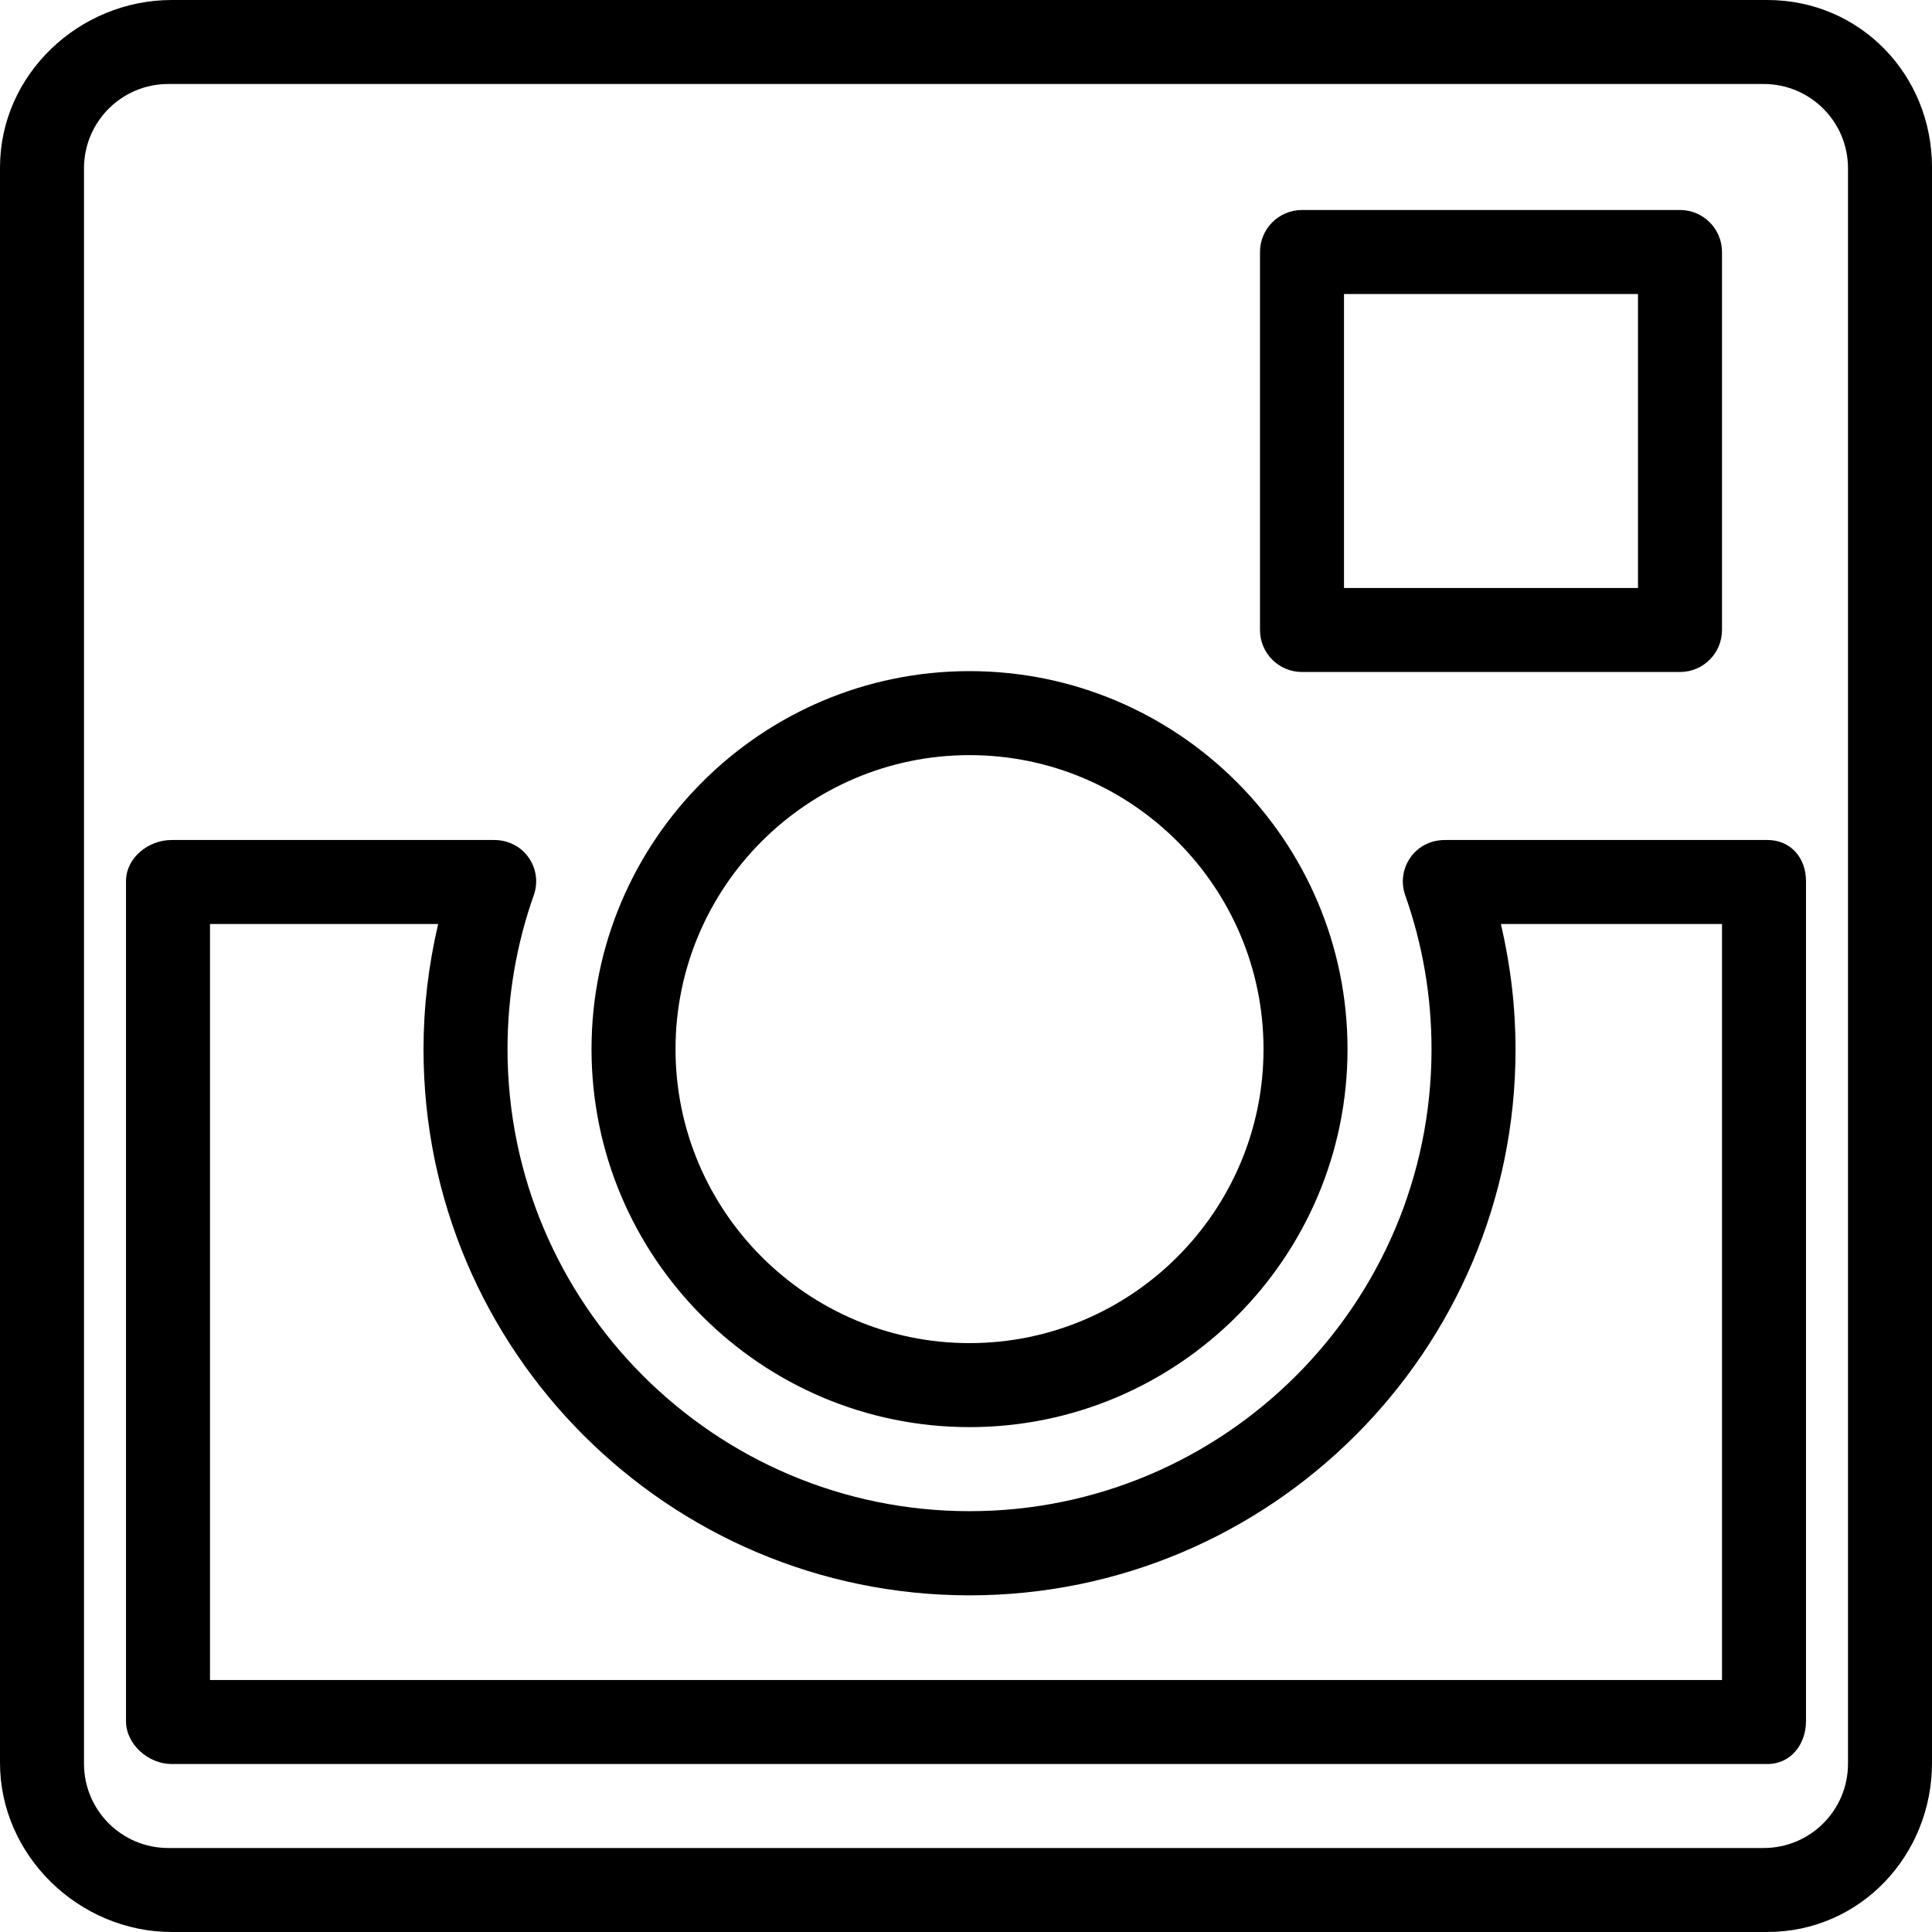
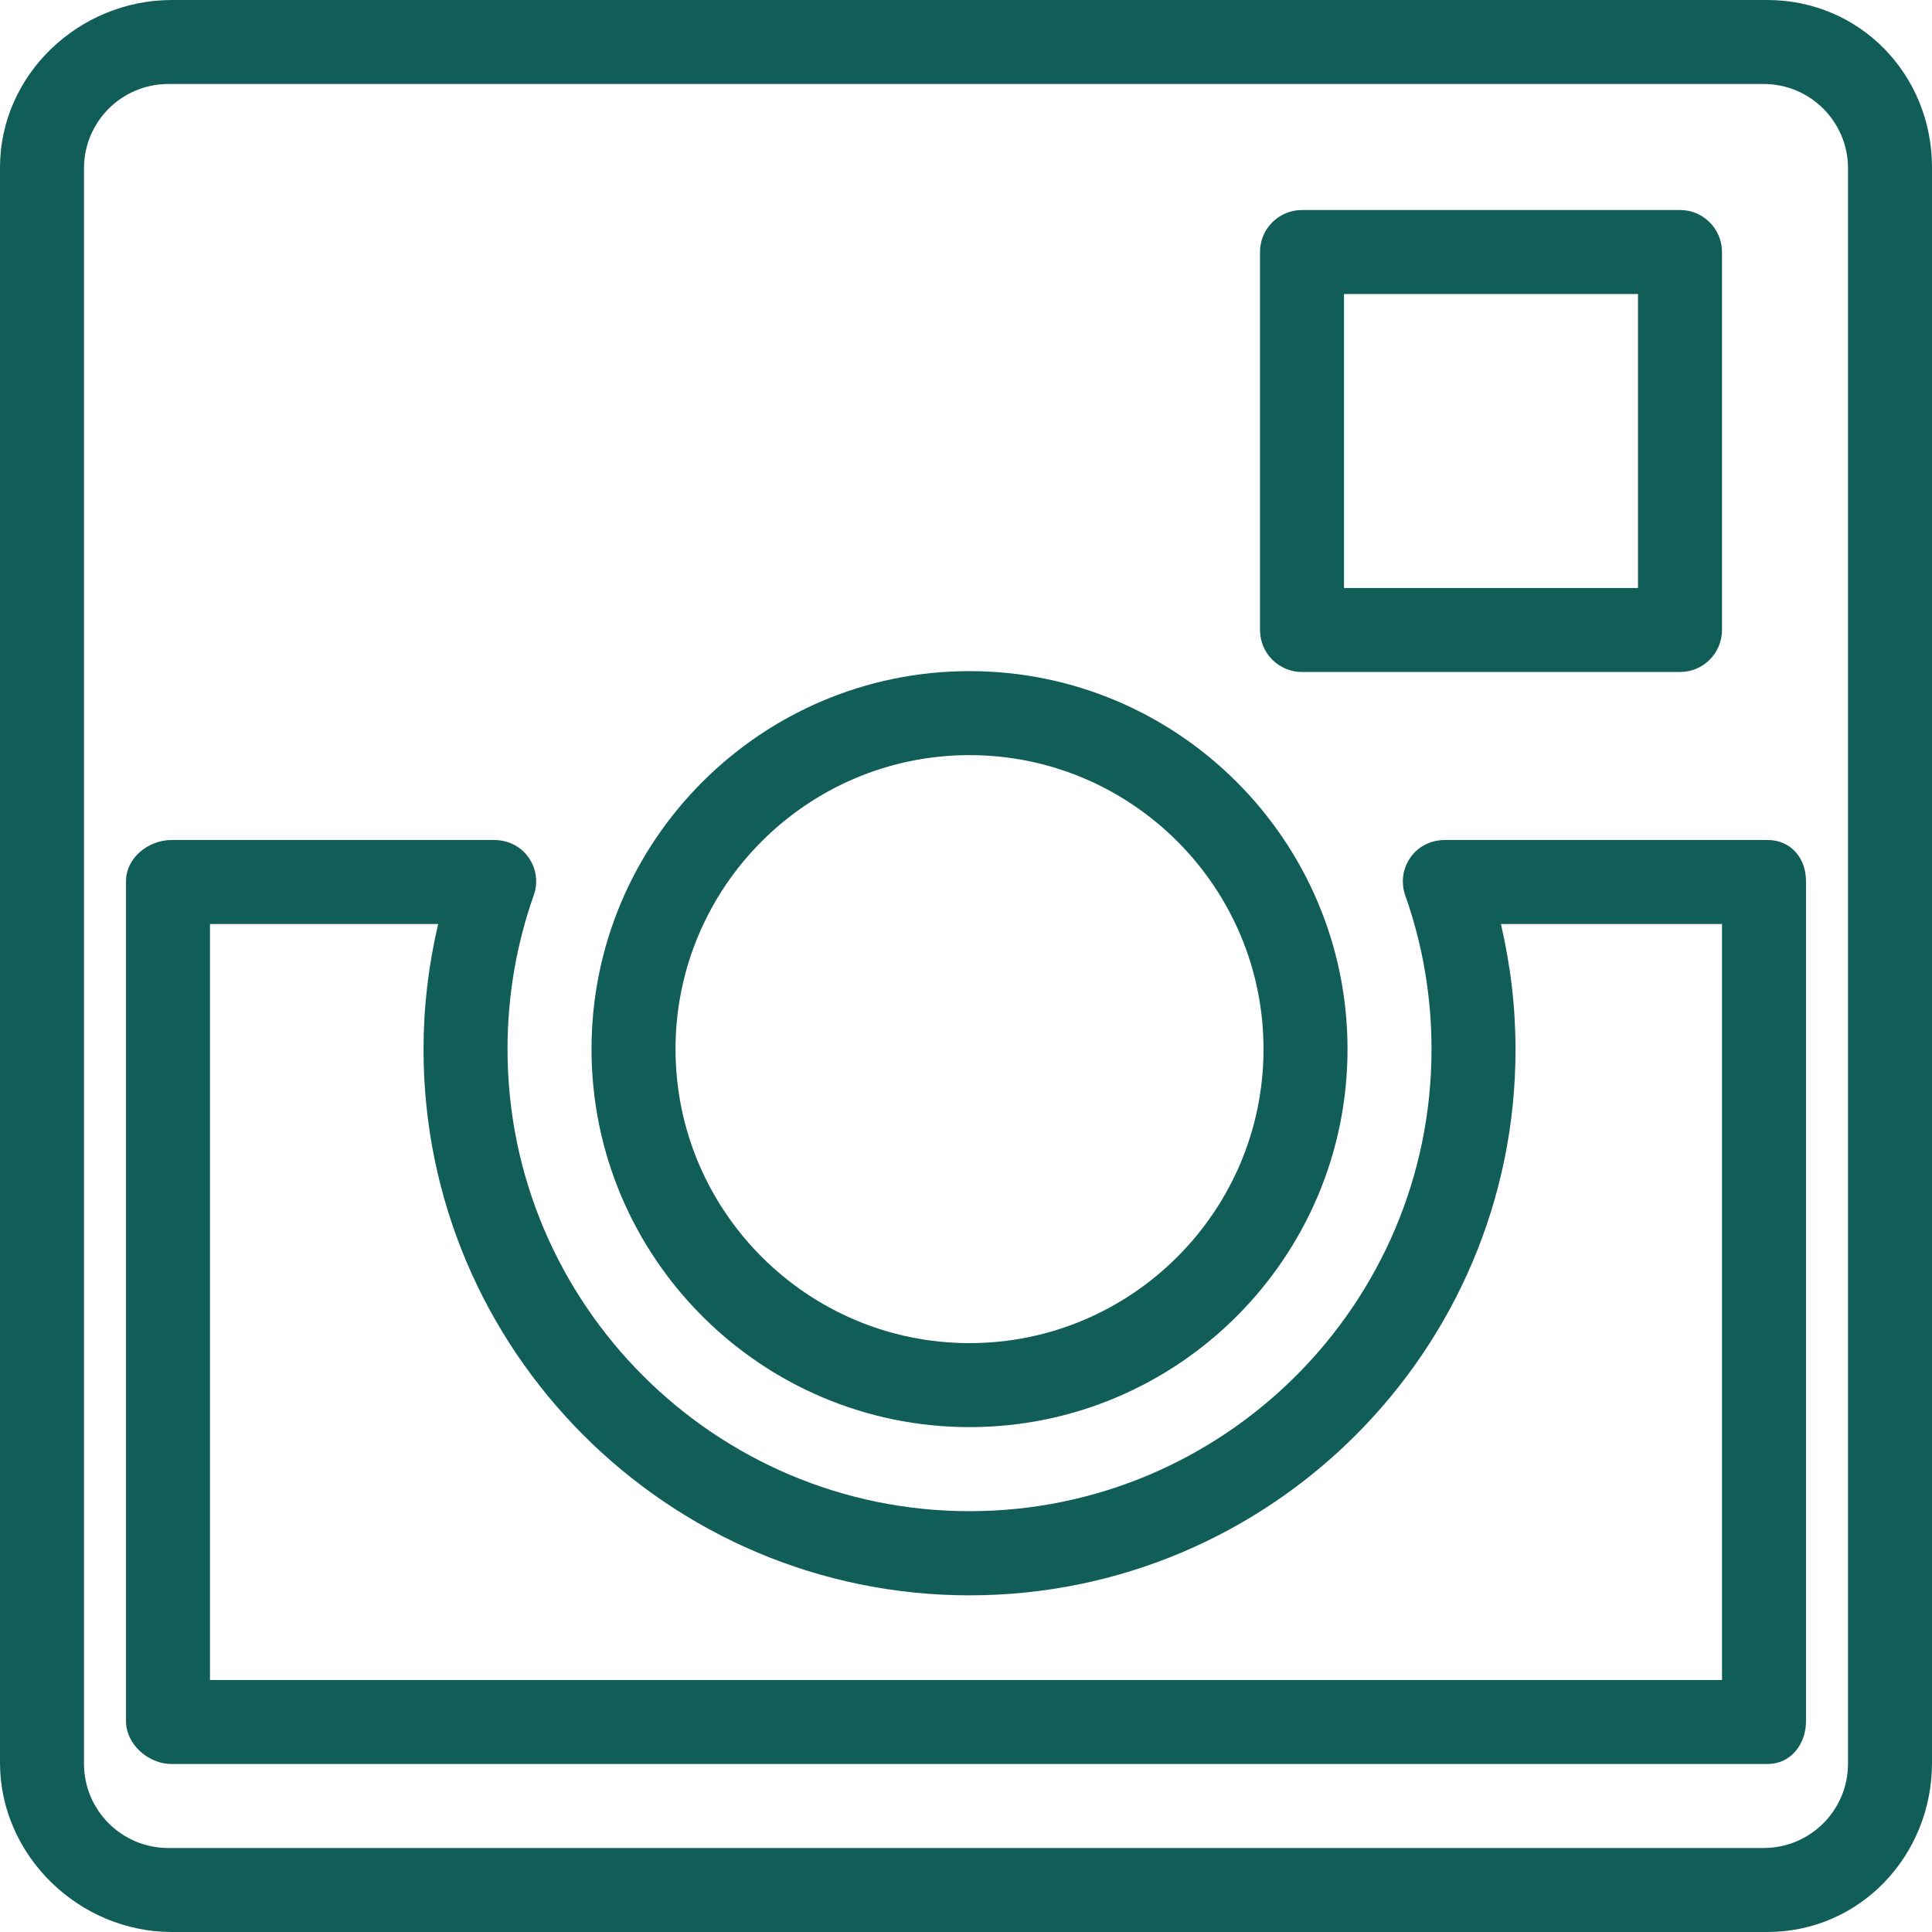
- <svg xmlns="http://www.w3.org/2000/svg" version="1.1" id="Layer_1" x="0px" y="0px" viewBox="0 0 512 512" style="enable-background:new 0 0 512 512;" xml:space="preserve">
+ <svg xmlns="http://www.w3.org/2000/svg" version="1.1" id="Layer_1" x="0px" y="0px" viewBox="0 0 512 512" style="enable-background:new 0 0 512 512;" xml:space="preserve" fill="#115E59">
  <g>
-     <g>
-       <path d="M468.336,0H45.531C20.94,0,0,19.773,0,44.365v422.803C0,491.755,20.94,512,45.531,512h422.804    C492.928,512,512,491.755,512,467.169V44.365C512,19.773,492.928,0,468.336,0z M489.739,467.402    c0,12.337-10.001,22.337-22.337,22.337H44.598c-12.337,0-22.337-10-22.337-22.337V44.598c0-12.336,10-22.337,22.337-22.337    h422.805c12.336,0,22.337,10.001,22.337,22.337V467.402z" />
-     </g>
+     <path d="M468.336,0H45.531C20.94,0,0,19.773,0,44.365v422.803C0,491.755,20.94,512,45.531,512h422.804    C492.928,512,512,491.755,512,467.169V44.365C512,19.773,492.928,0,468.336,0z M489.739,467.402    c0,12.337-10.001,22.337-22.337,22.337H44.598c-12.337,0-22.337-10-22.337-22.337V44.598c0-12.336,10-22.337,22.337-22.337    h422.805c12.336,0,22.337,10.001,22.337,22.337V467.402z" />
+     <path d="M445.217,55.652H345.043c-6.147,0-11.13,4.984-11.13,11.13v100.174c0,6.147,4.984,11.13,11.13,11.13h100.174    c6.147,0,11.13-4.984,11.13-11.13V66.783C456.348,60.636,451.364,55.652,445.217,55.652z M434.087,155.826h-77.913V77.913h77.913    V155.826z" />
+     <path d="M256.933,177.855c-55.234,0-100.174,44.934-100.174,100.173c0,55.239,44.94,100.174,100.174,100.174    c55.234,0,100.174-44.935,100.174-100.174C357.107,222.788,312.167,177.855,256.933,177.855z M256.933,355.94    c-42.96,0-77.913-34.957-77.913-77.913c0-42.957,34.953-77.912,77.913-77.912c42.962,0,77.913,34.955,77.913,77.912    C334.846,320.984,299.895,355.94,256.933,355.94z" />
+     <path d="M468.412,222.609h-85.516c-3.613,0-7,1.633-9.087,4.59c-2.087,2.946-2.609,6.671-1.408,10.073    c4.625,13.076,6.967,26.775,6.967,40.786c0,67.511-54.922,122.421-122.435,122.421c-67.511,0-122.435-54.932-122.435-122.443    c0-14,2.342-27.742,6.962-40.818c1.201-3.402,0.679-7.071-1.408-10.016c-2.087-2.957-5.473-4.592-9.087-4.592H45.455    c-6.146,0-12.064,4.745-12.064,10.897v222.609c0,6.152,5.917,11.364,12.064,11.364h422.957c6.147,0,10.197-5.212,10.197-11.364    V233.505C478.609,227.353,474.558,222.609,468.412,222.609z M456.348,445.217H55.652V244.87h60.461    c-2.576,11.13-3.875,21.948-3.875,33.274c0,79.783,64.908,144.639,144.696,144.639c79.79,0,144.696-64.826,144.696-144.609    c0-11.326-1.299-22.174-3.873-33.305h58.592V445.217z" />
  </g>
-   <g>
-     <g>
-       <path d="M445.217,55.652H345.043c-6.147,0-11.13,4.984-11.13,11.13v100.174c0,6.147,4.984,11.13,11.13,11.13h100.174    c6.147,0,11.13-4.984,11.13-11.13V66.783C456.348,60.636,451.364,55.652,445.217,55.652z M434.087,155.826h-77.913V77.913h77.913    V155.826z" />
-     </g>
-   </g>
-   <g>
-     <g>
-       <path d="M256.933,177.855c-55.234,0-100.174,44.934-100.174,100.173c0,55.239,44.94,100.174,100.174,100.174    c55.234,0,100.174-44.935,100.174-100.174C357.107,222.788,312.167,177.855,256.933,177.855z M256.933,355.94    c-42.96,0-77.913-34.957-77.913-77.913c0-42.957,34.953-77.912,77.913-77.912c42.962,0,77.913,34.955,77.913,77.912    C334.846,320.984,299.895,355.94,256.933,355.94z" />
-     </g>
-   </g>
-   <g>
-     <g>
-       <path d="M468.412,222.609h-85.516c-3.613,0-7,1.633-9.087,4.59c-2.087,2.946-2.609,6.671-1.408,10.073    c4.625,13.076,6.967,26.775,6.967,40.786c0,67.511-54.922,122.421-122.435,122.421c-67.511,0-122.435-54.932-122.435-122.443    c0-14,2.342-27.742,6.962-40.818c1.201-3.402,0.679-7.071-1.408-10.016c-2.087-2.957-5.473-4.592-9.087-4.592H45.455    c-6.146,0-12.064,4.745-12.064,10.897v222.609c0,6.152,5.917,11.364,12.064,11.364h422.957c6.147,0,10.197-5.212,10.197-11.364    V233.505C478.609,227.353,474.558,222.609,468.412,222.609z M456.348,445.217H55.652V244.87h60.461    c-2.576,11.13-3.875,21.948-3.875,33.274c0,79.783,64.908,144.639,144.696,144.639c79.79,0,144.696-64.826,144.696-144.609    c0-11.326-1.299-22.174-3.873-33.305h58.592V445.217z" />
-     </g>
-   </g>
-   <g>
- </g>
-   <g>
- </g>
-   <g>
- </g>
-   <g>
- </g>
-   <g>
- </g>
-   <g>
- </g>
-   <g>
- </g>
-   <g>
- </g>
-   <g>
- </g>
-   <g>
- </g>
-   <g>
- </g>
-   <g>
- </g>
-   <g>
- </g>
-   <g>
- </g>
-   <g>
- </g>
</svg>
